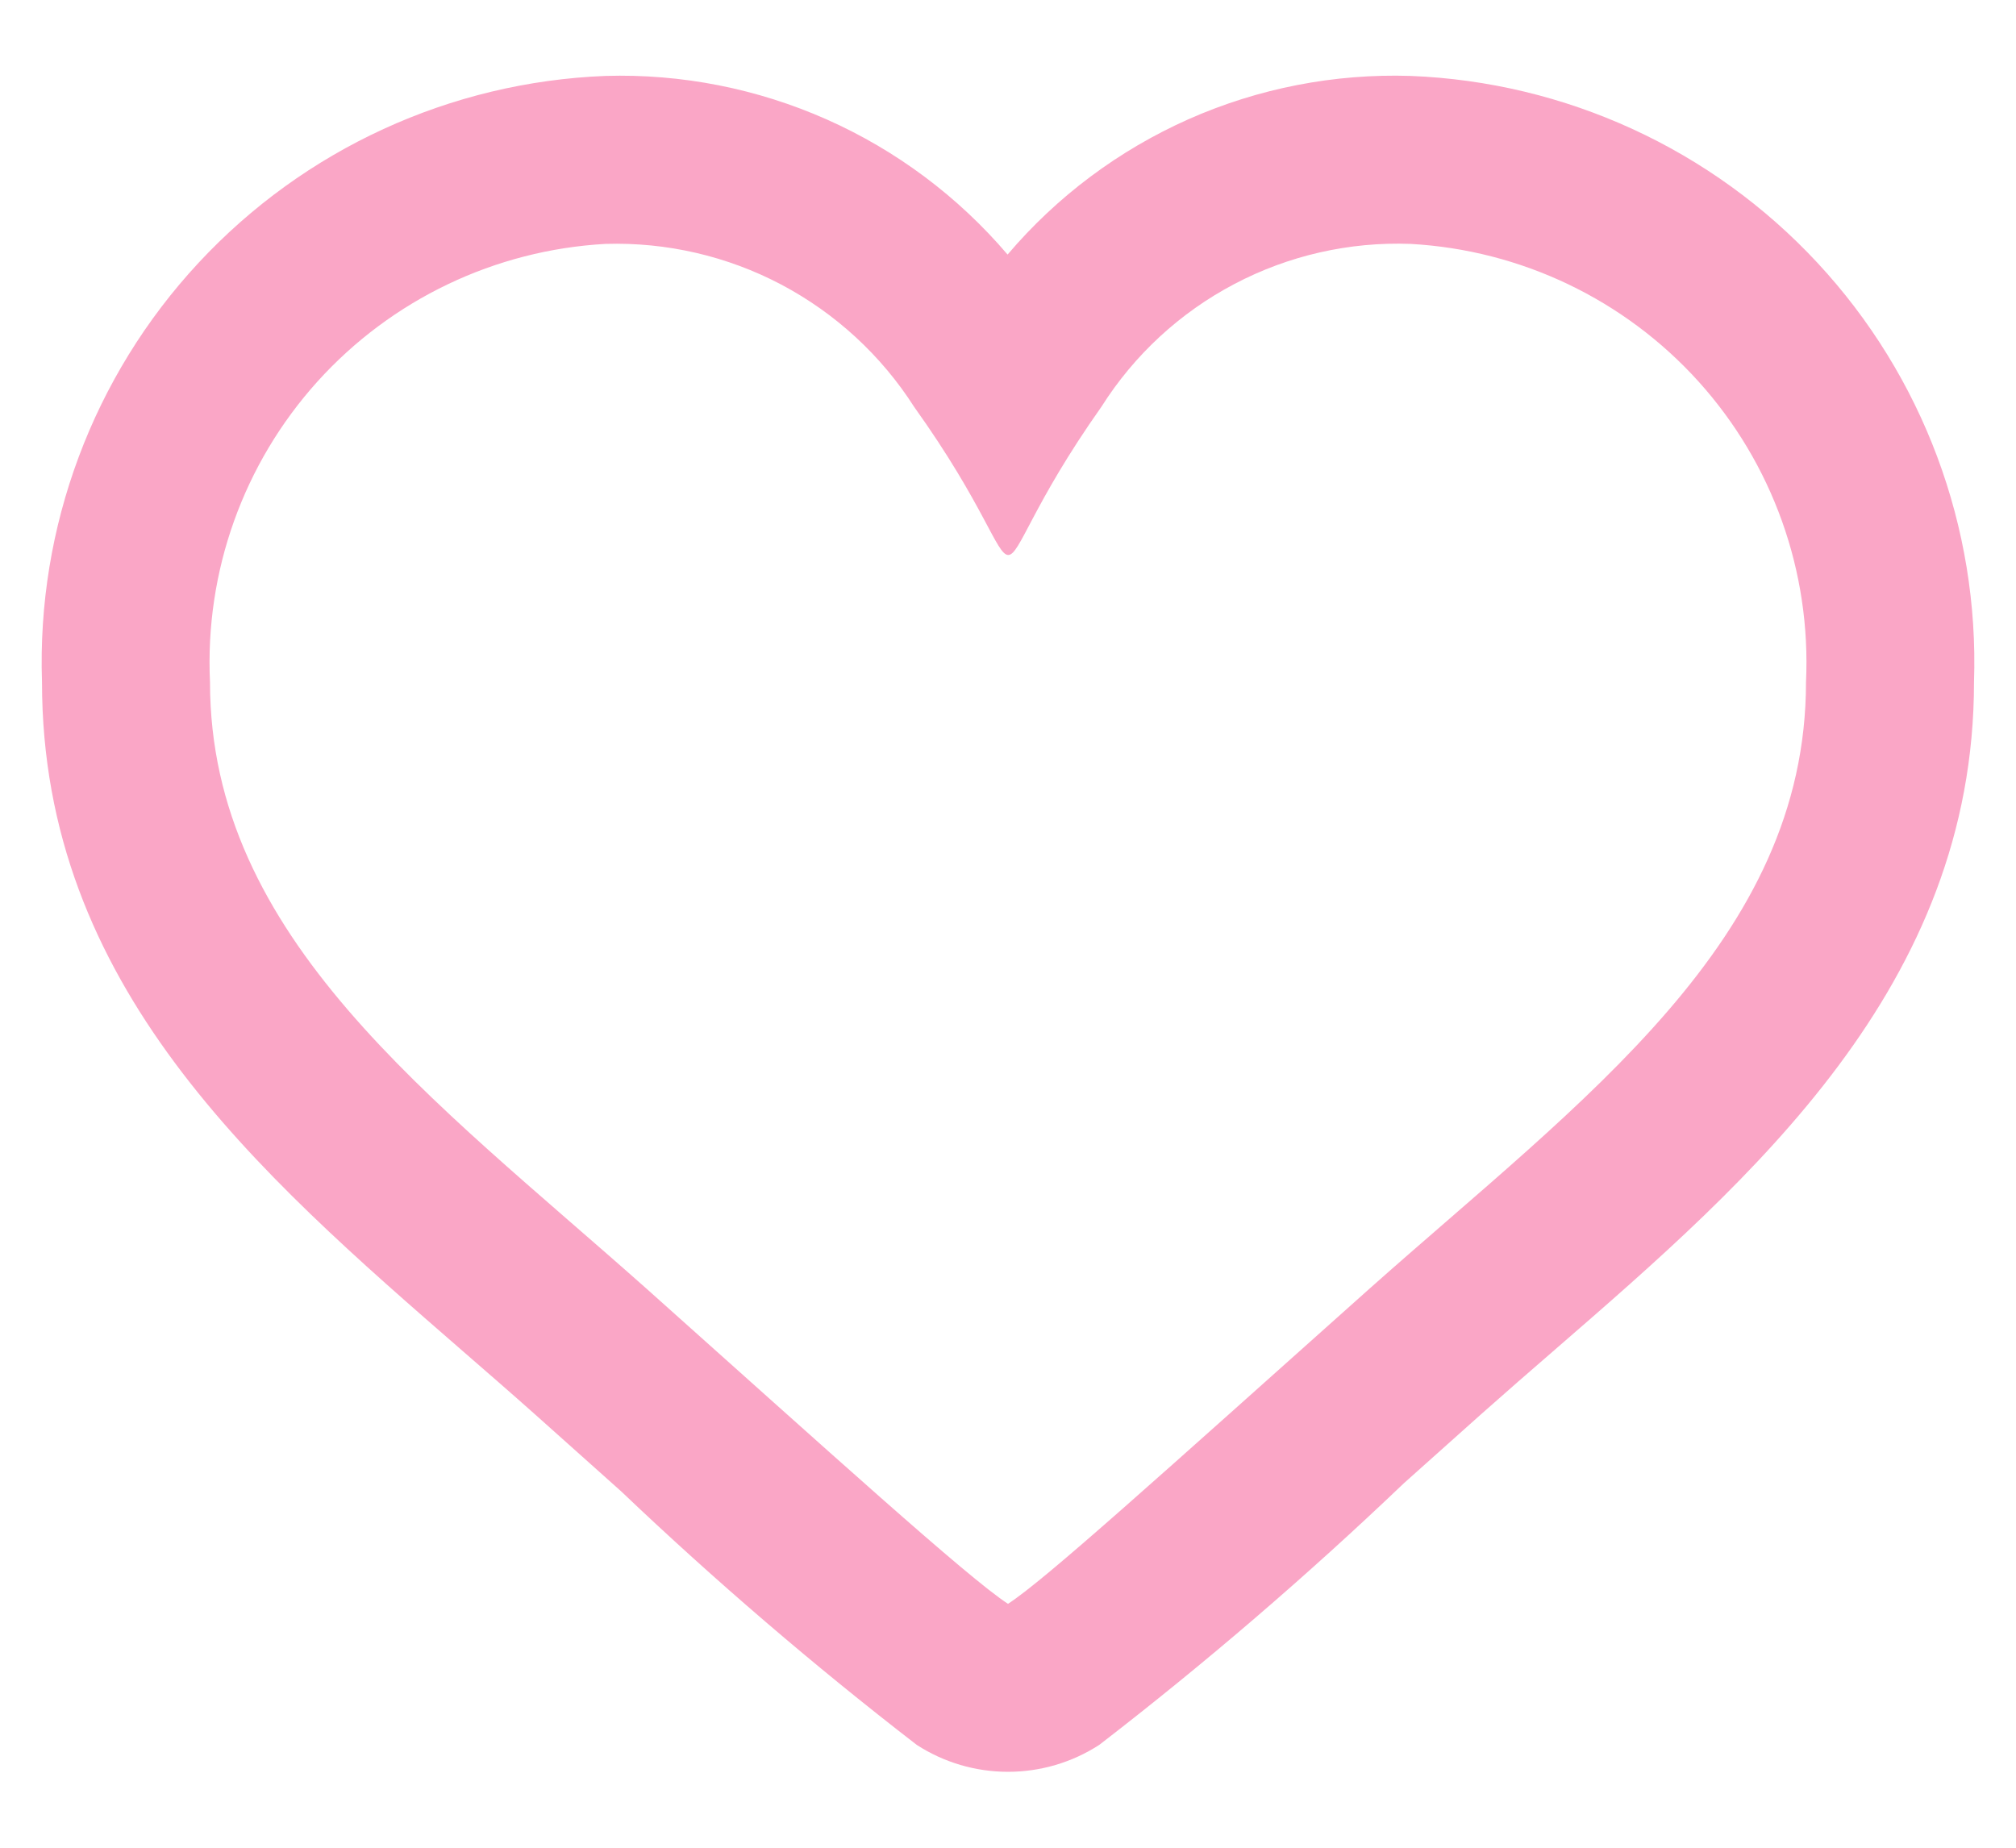
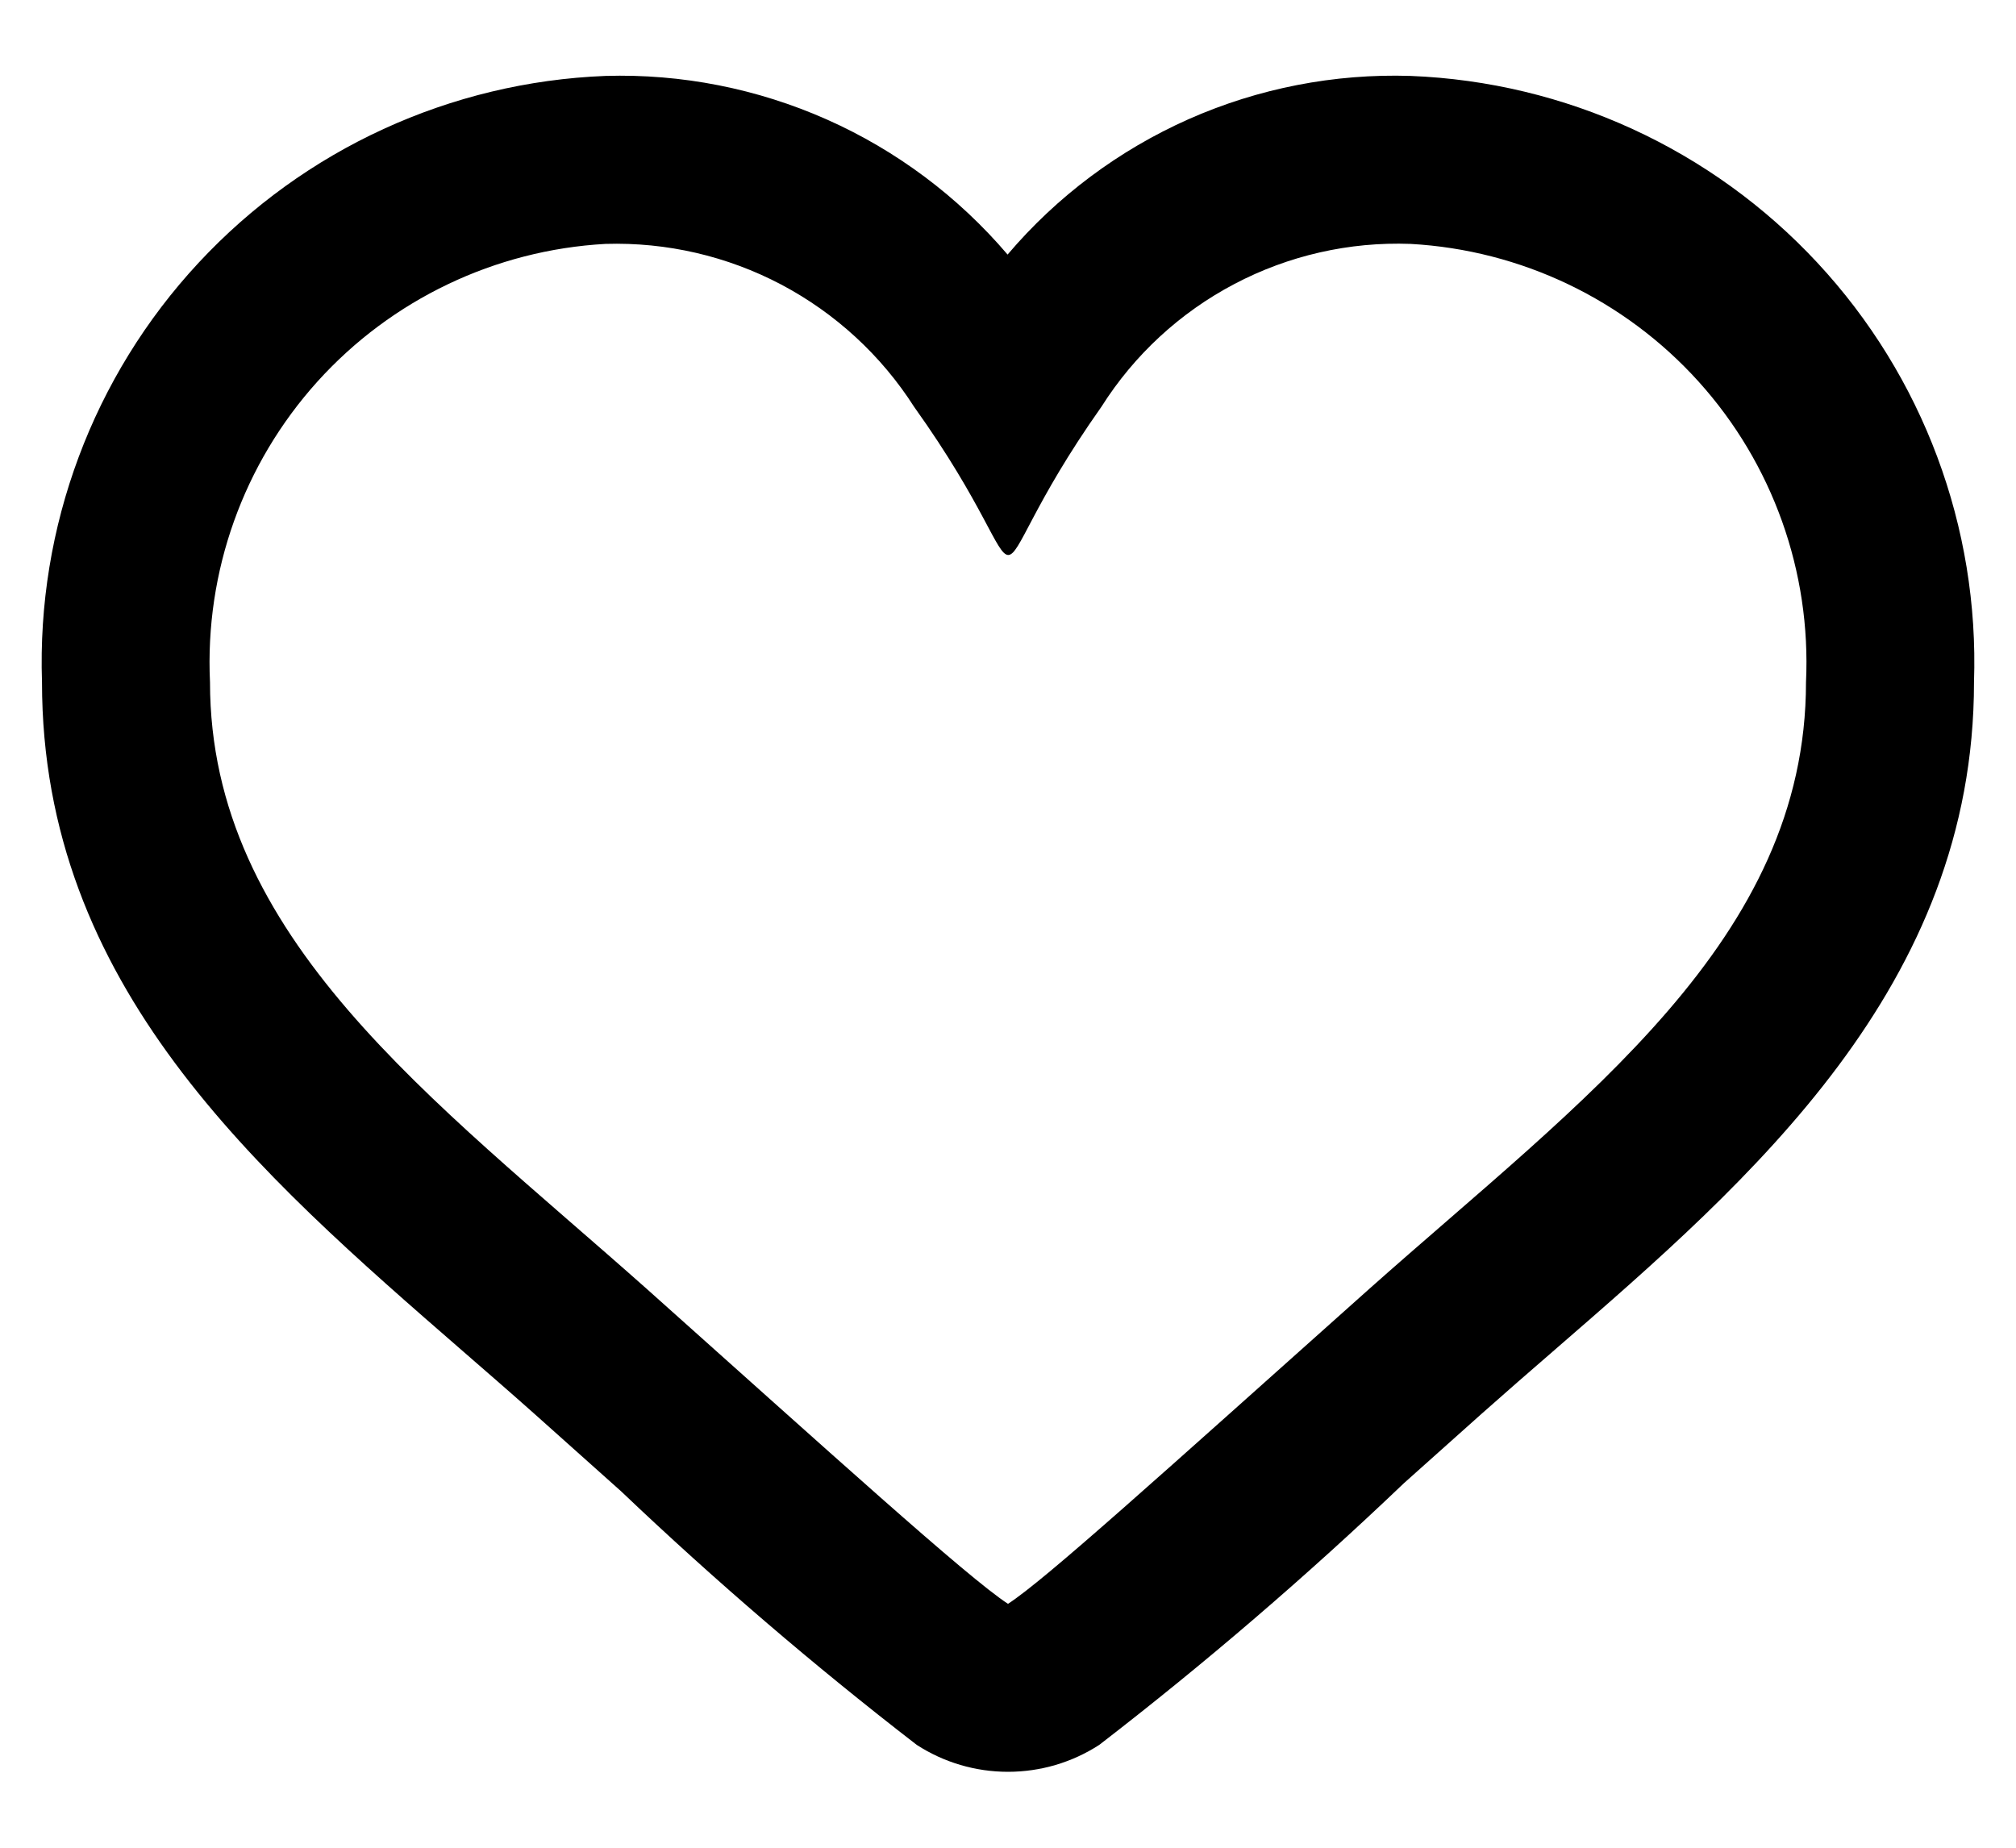
<svg xmlns="http://www.w3.org/2000/svg" width="24" height="22" viewBox="0 0 24 22" fill="none">
-   <path d="M16.792 2.904C18.107 2.977 19.339 3.566 20.221 4.543C21.103 5.521 21.562 6.807 21.5 8.122C21.5 11.194 18.848 13.081 16.303 15.344C13.791 17.587 12.438 18.813 12 19.096C11.523 18.787 9.857 17.273 7.697 15.344C5.141 13.072 2.5 11.167 2.5 8.122C2.438 6.807 2.897 5.521 3.779 4.543C4.661 3.566 5.894 2.977 7.208 2.904C7.936 2.882 8.658 3.049 9.302 3.389C9.946 3.73 10.491 4.231 10.883 4.845C11.723 6.02 11.863 6.608 12.003 6.608C12.143 6.608 12.281 6.02 13.113 4.842C13.503 4.225 14.048 3.722 14.694 3.382C15.339 3.042 16.063 2.877 16.792 2.904ZM16.792 0.904C15.884 0.875 14.981 1.051 14.15 1.419C13.32 1.788 12.583 2.338 11.995 3.031C11.407 2.341 10.672 1.791 9.844 1.423C9.015 1.055 8.114 0.877 7.208 0.904C5.363 0.976 3.621 1.776 2.364 3.129C1.107 4.481 0.437 6.277 0.5 8.122C0.5 11.732 3.05 13.949 5.515 16.092C5.798 16.338 6.084 16.586 6.368 16.839L7.395 17.757C8.515 18.823 9.689 19.83 10.913 20.775C11.237 20.985 11.614 21.096 12 21.096C12.386 21.096 12.763 20.985 13.087 20.775C14.35 19.801 15.56 18.761 16.713 17.66L17.635 16.836C17.928 16.576 18.225 16.317 18.52 16.062C20.854 14.037 23.5 11.742 23.5 8.122C23.563 6.277 22.893 4.481 21.636 3.129C20.379 1.776 18.637 0.976 16.792 0.904Z" fill="#FAA6C6" />
+   <path d="M16.792 2.904C18.107 2.977 19.339 3.566 20.221 4.543C21.103 5.521 21.562 6.807 21.5 8.122C21.5 11.194 18.848 13.081 16.303 15.344C13.791 17.587 12.438 18.813 12 19.096C11.523 18.787 9.857 17.273 7.697 15.344C5.141 13.072 2.5 11.167 2.5 8.122C2.438 6.807 2.897 5.521 3.779 4.543C4.661 3.566 5.894 2.977 7.208 2.904C7.936 2.882 8.658 3.049 9.302 3.389C9.946 3.73 10.491 4.231 10.883 4.845C11.723 6.02 11.863 6.608 12.003 6.608C12.143 6.608 12.281 6.02 13.113 4.842C13.503 4.225 14.048 3.722 14.694 3.382C15.339 3.042 16.063 2.877 16.792 2.904ZM16.792 0.904C15.884 0.875 14.981 1.051 14.15 1.419C13.32 1.788 12.583 2.338 11.995 3.031C11.407 2.341 10.672 1.791 9.844 1.423C9.015 1.055 8.114 0.877 7.208 0.904C5.363 0.976 3.621 1.776 2.364 3.129C1.107 4.481 0.437 6.277 0.5 8.122C0.5 11.732 3.05 13.949 5.515 16.092C5.798 16.338 6.084 16.586 6.368 16.839L7.395 17.757C8.515 18.823 9.689 19.83 10.913 20.775C11.237 20.985 11.614 21.096 12 21.096C12.386 21.096 12.763 20.985 13.087 20.775C14.35 19.801 15.56 18.761 16.713 17.66L17.635 16.836C17.928 16.576 18.225 16.317 18.52 16.062C20.854 14.037 23.5 11.742 23.5 8.122C23.563 6.277 22.893 4.481 21.636 3.129C20.379 1.776 18.637 0.976 16.792 0.904Z" fill="#000000" />
</svg>
